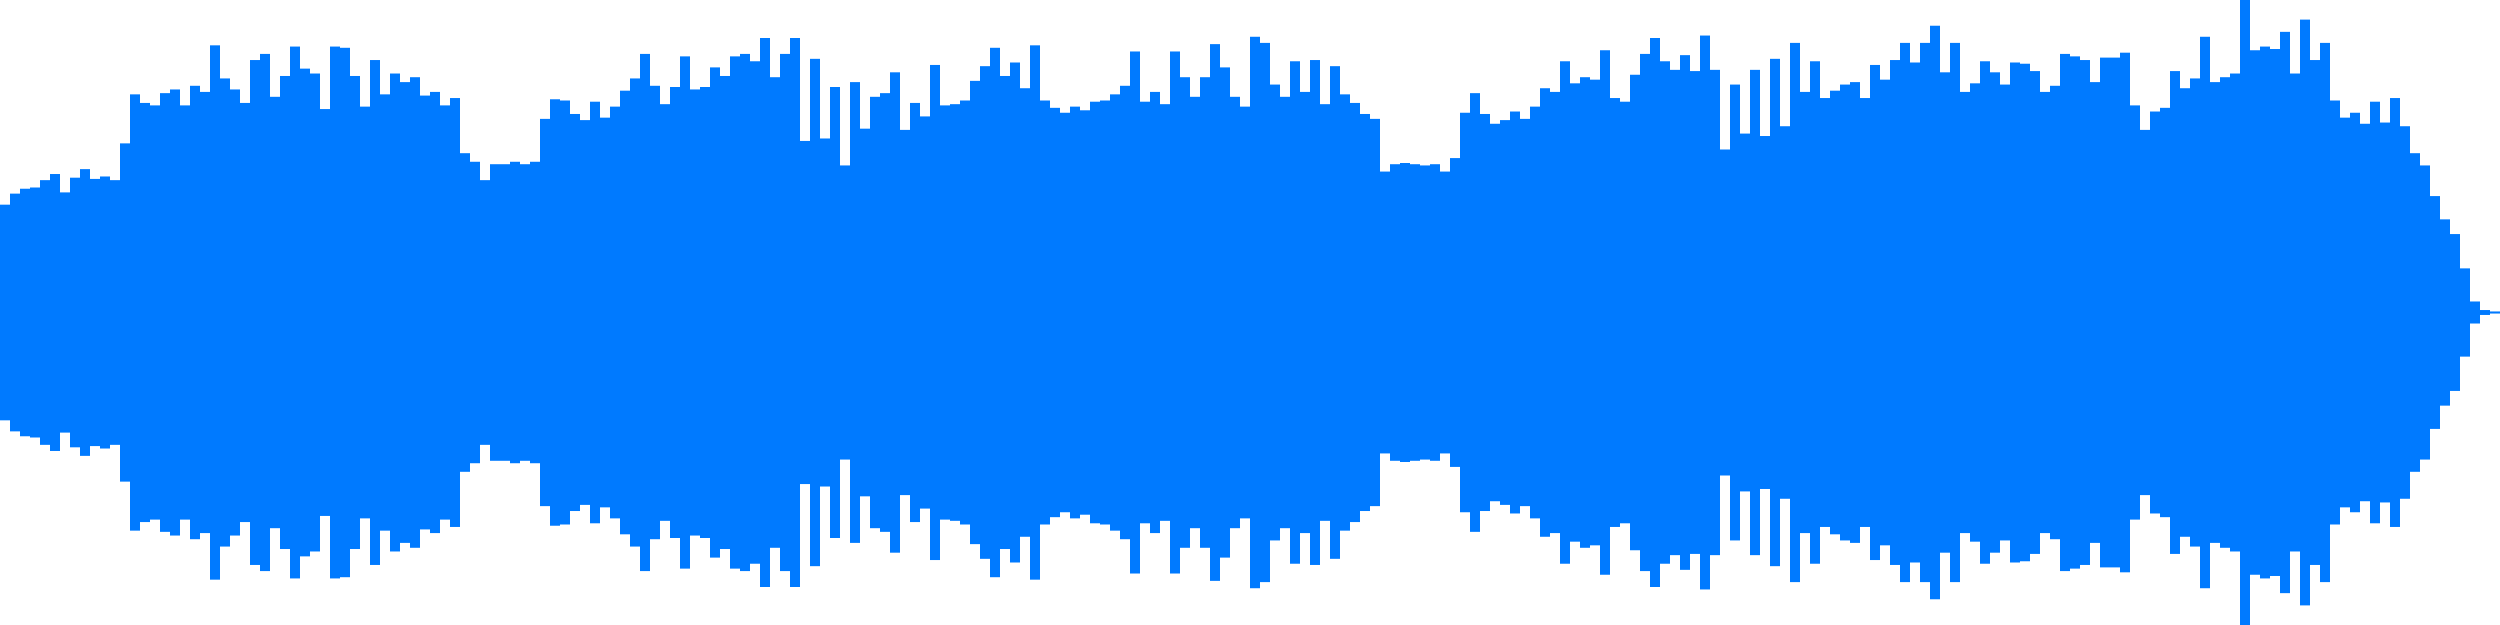
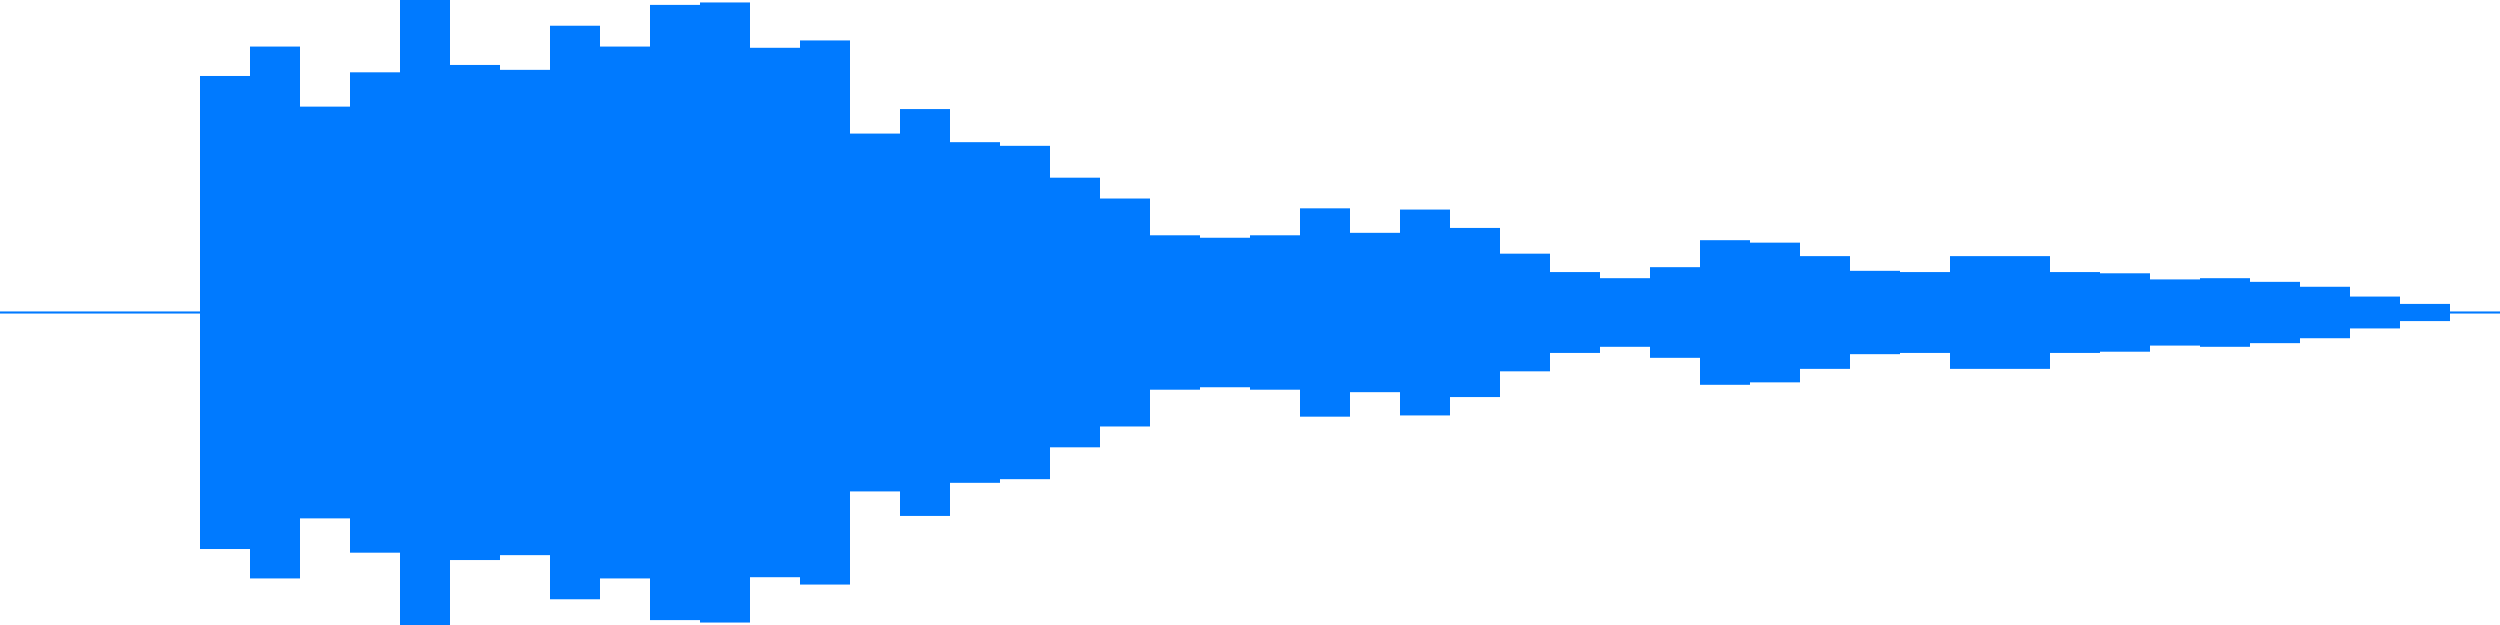
<svg xmlns="http://www.w3.org/2000/svg" width="1200" height="300" viewBox="0 0 1200 300">
-   <path d="M 0.00 98.24 H 4.80 V 201.76 H 0.00 Z M 4.80 92.94 H 9.60 V 207.06 H 4.80 Z M 9.60 90.59 H 14.40 V 209.41 H 9.60 Z M 14.40 90.00 H 19.20 V 210.00 H 14.40 Z M 19.20 86.47 H 24.00 V 213.53 H 19.20 Z M 24.00 83.53 H 28.80 V 216.47 H 24.00 Z M 28.80 92.35 H 33.60 V 207.65 H 28.80 Z M 33.60 85.29 H 38.40 V 214.71 H 33.60 Z M 38.40 81.18 H 43.20 V 218.82 H 38.40 Z M 43.20 85.88 H 48.00 V 214.12 H 43.20 Z M 48.00 84.71 H 52.80 V 215.29 H 48.00 Z M 52.80 86.47 H 57.60 V 213.53 H 52.80 Z M 57.60 68.82 H 62.40 V 231.18 H 57.60 Z M 62.40 45.29 H 67.20 V 254.71 H 62.40 Z M 67.20 49.41 H 72.00 V 250.59 H 67.20 Z M 72.00 50.59 H 76.80 V 249.41 H 72.00 Z M 76.80 44.71 H 81.60 V 255.29 H 76.80 Z M 81.60 42.94 H 86.40 V 257.06 H 81.60 Z M 86.40 50.59 H 91.20 V 249.41 H 86.40 Z M 91.20 41.18 H 96.00 V 258.82 H 91.20 Z M 96.00 44.12 H 100.80 V 255.88 H 96.00 Z M 100.80 21.76 H 105.60 V 278.24 H 100.80 Z M 105.60 37.65 H 110.40 V 262.35 H 105.60 Z M 110.40 42.94 H 115.20 V 257.06 H 110.40 Z M 115.20 49.41 H 120.00 V 250.59 H 115.20 Z M 120.00 28.82 H 124.80 V 271.18 H 120.00 Z M 124.80 25.88 H 129.60 V 274.12 H 124.80 Z M 129.60 46.47 H 134.40 V 253.53 H 129.60 Z M 134.40 36.47 H 139.20 V 263.53 H 134.40 Z M 139.20 22.35 H 144.00 V 277.65 H 139.20 Z M 144.00 32.94 H 148.80 V 267.06 H 144.00 Z M 148.80 35.29 H 153.60 V 264.71 H 148.80 Z M 153.60 52.35 H 158.40 V 247.65 H 153.60 Z M 158.40 22.35 H 163.20 V 277.65 H 158.40 Z M 163.20 22.94 H 168.00 V 277.06 H 163.20 Z M 168.00 36.47 H 172.80 V 263.53 H 168.00 Z M 172.80 51.18 H 177.60 V 248.82 H 172.80 Z M 177.60 28.82 H 182.40 V 271.18 H 177.60 Z M 182.40 45.29 H 187.20 V 254.71 H 182.40 Z M 187.20 35.29 H 192.00 V 264.71 H 187.20 Z M 192.00 39.41 H 196.80 V 260.59 H 192.00 Z M 196.80 37.06 H 201.60 V 262.94 H 196.80 Z M 201.60 45.88 H 206.40 V 254.12 H 201.60 Z M 206.40 44.12 H 211.20 V 255.88 H 206.40 Z M 211.20 50.59 H 216.00 V 249.41 H 211.20 Z M 216.00 47.06 H 220.80 V 252.94 H 216.00 Z M 220.80 73.53 H 225.60 V 226.47 H 220.80 Z M 225.60 77.65 H 230.40 V 222.35 H 225.60 Z M 230.40 86.47 H 235.20 V 213.53 H 230.40 Z M 235.20 78.82 H 240.00 V 221.18 H 235.20 Z M 240.00 78.82 H 244.80 V 221.18 H 240.00 Z M 244.80 77.65 H 249.60 V 222.35 H 244.80 Z M 249.60 78.82 H 254.40 V 221.18 H 249.60 Z M 254.40 77.65 H 259.20 V 222.35 H 254.40 Z M 259.20 57.06 H 264.00 V 242.94 H 259.20 Z M 264.00 47.65 H 268.80 V 252.35 H 264.00 Z M 268.80 48.24 H 273.60 V 251.76 H 268.80 Z M 273.60 54.71 H 278.40 V 245.29 H 273.60 Z M 278.40 57.65 H 283.20 V 242.35 H 278.40 Z M 283.20 48.82 H 288.00 V 251.18 H 283.20 Z M 288.00 56.47 H 292.80 V 243.53 H 288.00 Z M 292.80 51.18 H 297.60 V 248.82 H 292.80 Z M 297.60 43.53 H 302.40 V 256.47 H 297.60 Z M 302.40 37.65 H 307.20 V 262.35 H 302.40 Z M 307.20 25.88 H 312.00 V 274.12 H 307.20 Z M 312.00 41.18 H 316.80 V 258.82 H 312.00 Z M 316.80 50.00 H 321.60 V 250.00 H 316.80 Z M 321.60 41.76 H 326.40 V 258.24 H 321.60 Z M 326.40 27.06 H 331.20 V 272.94 H 326.40 Z M 331.20 42.94 H 336.00 V 257.06 H 331.20 Z M 336.00 41.76 H 340.80 V 258.24 H 336.00 Z M 340.80 32.35 H 345.60 V 267.65 H 340.80 Z M 345.60 36.47 H 350.40 V 263.53 H 345.60 Z M 350.40 27.06 H 355.20 V 272.94 H 350.40 Z M 355.20 25.88 H 360.00 V 274.12 H 355.20 Z M 360.00 29.41 H 364.80 V 270.59 H 360.00 Z M 364.80 18.24 H 369.60 V 281.76 H 364.80 Z M 369.60 37.06 H 374.40 V 262.94 H 369.60 Z M 374.40 25.88 H 379.20 V 274.12 H 374.40 Z M 379.20 18.24 H 384.00 V 281.76 H 379.20 Z M 384.00 67.65 H 388.80 V 232.35 H 384.00 Z M 388.80 28.24 H 393.60 V 271.76 H 388.80 Z M 393.60 66.47 H 398.40 V 233.53 H 393.60 Z M 398.40 41.76 H 403.20 V 258.24 H 398.40 Z M 403.20 79.41 H 408.00 V 220.59 H 403.20 Z M 408.00 39.41 H 412.80 V 260.59 H 408.00 Z M 412.80 61.76 H 417.60 V 238.24 H 412.80 Z M 417.60 46.47 H 422.40 V 253.53 H 417.60 Z M 422.40 44.71 H 427.20 V 255.29 H 422.40 Z M 427.20 34.71 H 432.00 V 265.29 H 427.20 Z M 432.00 62.35 H 436.80 V 237.65 H 432.00 Z M 436.80 49.41 H 441.60 V 250.59 H 436.80 Z M 441.60 55.88 H 446.40 V 244.12 H 441.60 Z M 446.40 31.18 H 451.20 V 268.82 H 446.40 Z M 451.20 50.59 H 456.00 V 249.41 H 451.20 Z M 456.00 50.00 H 460.80 V 250.00 H 456.00 Z M 460.80 48.24 H 465.60 V 251.76 H 460.80 Z M 465.60 38.82 H 470.40 V 261.18 H 465.60 Z M 470.40 31.76 H 475.20 V 268.24 H 470.40 Z M 475.20 22.94 H 480.00 V 277.06 H 475.20 Z M 480.00 36.47 H 484.80 V 263.53 H 480.00 Z M 484.80 30.00 H 489.60 V 270.00 H 484.80 Z M 489.60 42.35 H 494.40 V 257.65 H 489.60 Z M 494.40 21.76 H 499.20 V 278.24 H 494.40 Z M 499.20 48.24 H 504.00 V 251.76 H 499.20 Z M 504.00 51.76 H 508.80 V 248.24 H 504.00 Z M 508.80 54.12 H 513.60 V 245.88 H 508.80 Z M 513.60 51.18 H 518.40 V 248.82 H 513.60 Z M 518.40 52.94 H 523.20 V 247.06 H 518.40 Z M 523.20 48.82 H 528.00 V 251.18 H 523.20 Z M 528.00 48.24 H 532.80 V 251.76 H 528.00 Z M 532.80 45.29 H 537.60 V 254.71 H 532.80 Z M 537.60 41.18 H 542.40 V 258.82 H 537.60 Z M 542.40 24.71 H 547.20 V 275.29 H 542.40 Z M 547.20 48.82 H 552.00 V 251.18 H 547.20 Z M 552.00 44.12 H 556.80 V 255.88 H 552.00 Z M 556.80 50.00 H 561.60 V 250.00 H 556.80 Z M 561.60 24.71 H 566.40 V 275.29 H 561.60 Z M 566.40 37.06 H 571.20 V 262.94 H 566.40 Z M 571.20 46.47 H 576.00 V 253.53 H 571.20 Z M 576.00 37.06 H 580.80 V 262.94 H 576.00 Z M 580.80 21.18 H 585.60 V 278.82 H 580.80 Z M 585.60 32.35 H 590.40 V 267.65 H 585.60 Z M 590.40 46.47 H 595.20 V 253.53 H 590.40 Z M 595.20 51.18 H 600.00 V 248.82 H 595.20 Z M 600.00 17.65 H 604.80 V 282.35 H 600.00 Z M 604.80 20.59 H 609.60 V 279.41 H 604.80 Z M 609.60 40.59 H 614.40 V 259.41 H 609.60 Z M 614.40 46.47 H 619.20 V 253.53 H 614.40 Z M 619.20 29.41 H 624.00 V 270.59 H 619.20 Z M 624.00 44.12 H 628.80 V 255.88 H 624.00 Z M 628.80 28.82 H 633.60 V 271.18 H 628.80 Z M 633.60 50.00 H 638.40 V 250.00 H 633.60 Z M 638.40 31.76 H 643.20 V 268.24 H 638.40 Z M 643.20 45.29 H 648.00 V 254.71 H 643.20 Z M 648.00 49.41 H 652.80 V 250.59 H 648.00 Z M 652.80 54.71 H 657.60 V 245.29 H 652.80 Z M 657.60 57.06 H 662.40 V 242.94 H 657.60 Z M 662.40 82.35 H 667.20 V 217.65 H 662.40 Z M 667.20 78.82 H 672.00 V 221.18 H 667.20 Z M 672.00 78.24 H 676.80 V 221.76 H 672.00 Z M 676.80 78.82 H 681.60 V 221.18 H 676.80 Z M 681.60 79.41 H 686.40 V 220.59 H 681.60 Z M 686.40 78.82 H 691.20 V 221.18 H 686.40 Z M 691.20 82.35 H 696.00 V 217.65 H 691.20 Z M 696.00 75.88 H 700.80 V 224.12 H 696.00 Z M 700.80 54.12 H 705.60 V 245.88 H 700.80 Z M 705.60 44.71 H 710.40 V 255.29 H 705.60 Z M 710.40 54.71 H 715.20 V 245.29 H 710.40 Z M 715.20 59.41 H 720.00 V 240.59 H 715.20 Z M 720.00 57.65 H 724.80 V 242.35 H 720.00 Z M 724.80 53.53 H 729.60 V 246.47 H 724.80 Z M 729.60 57.06 H 734.40 V 242.94 H 729.60 Z M 734.40 51.18 H 739.20 V 248.82 H 734.40 Z M 739.20 42.35 H 744.00 V 257.65 H 739.20 Z M 744.00 44.12 H 748.80 V 255.88 H 744.00 Z M 748.80 29.41 H 753.60 V 270.59 H 748.80 Z M 753.60 40.00 H 758.40 V 260.00 H 753.60 Z M 758.40 37.06 H 763.20 V 262.94 H 758.40 Z M 763.20 38.24 H 768.00 V 261.76 H 763.20 Z M 768.00 24.12 H 772.80 V 275.88 H 768.00 Z M 772.80 47.06 H 777.60 V 252.94 H 772.80 Z M 777.60 48.82 H 782.40 V 251.18 H 777.60 Z M 782.40 35.88 H 787.20 V 264.12 H 782.40 Z M 787.20 25.88 H 792.00 V 274.12 H 787.20 Z M 792.00 18.24 H 796.80 V 281.76 H 792.00 Z M 796.80 29.41 H 801.60 V 270.59 H 796.80 Z M 801.60 33.53 H 806.40 V 266.47 H 801.60 Z M 806.40 26.47 H 811.20 V 273.53 H 806.40 Z M 811.20 34.12 H 816.00 V 265.88 H 811.20 Z M 816.00 17.06 H 820.80 V 282.94 H 816.00 Z M 820.80 33.53 H 825.60 V 266.47 H 820.80 Z M 825.60 71.76 H 830.40 V 228.24 H 825.60 Z M 830.40 40.59 H 835.20 V 259.41 H 830.40 Z M 835.20 64.12 H 840.00 V 235.88 H 835.20 Z M 840.00 33.53 H 844.80 V 266.47 H 840.00 Z M 844.80 65.29 H 849.60 V 234.71 H 844.80 Z M 849.60 28.24 H 854.40 V 271.76 H 849.60 Z M 854.40 60.59 H 859.20 V 239.41 H 854.40 Z M 859.20 20.59 H 864.00 V 279.41 H 859.20 Z M 864.00 44.12 H 868.80 V 255.88 H 864.00 Z M 868.80 29.41 H 873.60 V 270.59 H 868.80 Z M 873.60 47.06 H 878.40 V 252.94 H 873.60 Z M 878.40 43.53 H 883.20 V 256.47 H 878.40 Z M 883.20 40.59 H 888.00 V 259.41 H 883.20 Z M 888.00 39.41 H 892.80 V 260.59 H 888.00 Z M 892.80 47.06 H 897.60 V 252.94 H 892.80 Z M 897.60 31.18 H 902.40 V 268.82 H 897.60 Z M 902.40 38.24 H 907.20 V 261.76 H 902.40 Z M 907.20 28.82 H 912.00 V 271.18 H 907.20 Z M 912.00 20.59 H 916.80 V 279.41 H 912.00 Z M 916.80 30.00 H 921.60 V 270.00 H 916.80 Z M 921.60 20.59 H 926.40 V 279.41 H 921.60 Z M 926.40 12.35 H 931.20 V 287.65 H 926.40 Z M 931.20 34.71 H 936.00 V 265.29 H 931.20 Z M 936.00 20.59 H 940.80 V 279.41 H 936.00 Z M 940.80 44.12 H 945.60 V 255.88 H 940.80 Z M 945.60 40.00 H 950.40 V 260.00 H 945.60 Z M 950.40 29.41 H 955.20 V 270.59 H 950.40 Z M 955.20 34.71 H 960.00 V 265.29 H 955.20 Z M 960.00 40.59 H 964.80 V 259.41 H 960.00 Z M 964.80 30.00 H 969.60 V 270.00 H 964.80 Z M 969.60 30.59 H 974.40 V 269.41 H 969.60 Z M 974.40 34.12 H 979.20 V 265.88 H 974.40 Z M 979.20 44.12 H 984.00 V 255.88 H 979.20 Z M 984.00 41.18 H 988.80 V 258.82 H 984.00 Z M 988.80 25.88 H 993.60 V 274.12 H 988.80 Z M 993.60 27.06 H 998.40 V 272.94 H 993.60 Z M 998.40 28.82 H 1003.20 V 271.18 H 998.40 Z M 1003.20 39.41 H 1008.00 V 260.59 H 1003.20 Z M 1008.00 27.65 H 1012.80 V 272.35 H 1008.00 Z M 1012.80 27.65 H 1017.60 V 272.35 H 1012.80 Z M 1017.60 25.29 H 1022.40 V 274.71 H 1017.60 Z M 1022.40 50.59 H 1027.20 V 249.41 H 1022.40 Z M 1027.20 62.35 H 1032.00 V 237.65 H 1027.20 Z M 1032.00 53.53 H 1036.80 V 246.47 H 1032.00 Z M 1036.80 51.76 H 1041.60 V 248.24 H 1036.80 Z M 1041.60 34.12 H 1046.40 V 265.88 H 1041.60 Z M 1046.40 42.35 H 1051.20 V 257.65 H 1046.40 Z M 1051.20 37.65 H 1056.00 V 262.35 H 1051.20 Z M 1056.00 17.65 H 1060.80 V 282.35 H 1056.00 Z M 1060.80 39.41 H 1065.60 V 260.59 H 1060.80 Z M 1065.60 37.06 H 1070.40 V 262.94 H 1065.60 Z M 1070.40 35.29 H 1075.20 V 264.71 H 1070.40 Z M 1075.20 0.00 H 1080.00 V 300.00 H 1075.20 Z M 1080.00 24.12 H 1084.80 V 275.88 H 1080.00 Z M 1084.80 22.35 H 1089.60 V 277.65 H 1084.80 Z M 1089.60 23.53 H 1094.40 V 276.47 H 1089.60 Z M 1094.40 15.29 H 1099.20 V 284.71 H 1094.40 Z M 1099.20 35.29 H 1104.00 V 264.71 H 1099.20 Z M 1104.00 9.41 H 1108.80 V 290.59 H 1104.00 Z M 1108.80 28.82 H 1113.60 V 271.18 H 1108.80 Z M 1113.60 20.59 H 1118.40 V 279.41 H 1113.60 Z M 1118.40 48.24 H 1123.20 V 251.76 H 1118.40 Z M 1123.20 56.47 H 1128.00 V 243.53 H 1123.20 Z M 1128.00 54.12 H 1132.80 V 245.88 H 1128.00 Z M 1132.80 59.41 H 1137.60 V 240.59 H 1132.80 Z M 1137.60 48.82 H 1142.40 V 251.18 H 1137.60 Z M 1142.40 58.82 H 1147.20 V 241.18 H 1142.40 Z M 1147.20 47.06 H 1152.00 V 252.94 H 1147.20 Z M 1152.00 60.59 H 1156.80 V 239.41 H 1152.00 Z M 1156.80 73.53 H 1161.60 V 226.47 H 1156.80 Z M 1161.60 79.41 H 1166.40 V 220.59 H 1161.60 Z M 1166.40 94.12 H 1171.20 V 205.88 H 1166.40 Z M 1171.20 105.29 H 1176.00 V 194.71 H 1171.20 Z M 1176.00 112.35 H 1180.80 V 187.65 H 1176.00 Z M 1180.80 128.82 H 1185.60 V 171.18 H 1180.80 Z M 1185.60 144.71 H 1190.40 V 155.29 H 1185.60 Z M 1190.40 148.82 H 1195.20 V 151.18 H 1190.40 Z M 1195.20 149.50 H 1200.00 V 150.50 H 1195.20 Z " fill="rgb(0, 122, 255)" />
+   <path d="M 0.00 149.50 H 24.00 V 150.50 H 0.00 Z M 24.00 149.50 H 48.00 V 150.50 H 24.00 Z M 48.00 149.50 H 72.00 V 150.50 H 48.00 Z M 72.00 149.50 H 96.00 V 150.50 H 72.00 Z M 96.00 36.47 H 120.00 V 263.53 H 96.00 Z M 120.00 22.35 H 144.00 V 277.65 H 120.00 Z M 144.00 51.18 H 168.00 V 248.82 H 144.00 Z M 168.00 34.71 H 192.00 V 265.29 H 168.00 Z M 192.00 0.00 H 216.00 V 300.00 H 192.00 Z M 216.00 31.18 H 240.00 V 268.82 H 216.00 Z M 240.00 33.53 H 264.00 V 266.47 H 240.00 Z M 264.00 12.35 H 288.00 V 287.65 H 264.00 Z M 288.00 22.35 H 312.00 V 277.65 H 288.00 Z M 312.00 2.35 H 336.00 V 297.65 H 312.00 Z M 336.00 1.18 H 360.00 V 298.82 H 336.00 Z M 360.00 22.94 H 384.00 V 277.06 H 360.00 Z M 384.00 19.41 H 408.00 V 280.59 H 384.00 Z M 408.00 64.12 H 432.00 V 235.88 H 408.00 Z M 432.00 52.35 H 456.00 V 247.65 H 432.00 Z M 456.00 68.24 H 480.00 V 231.76 H 456.00 Z M 480.00 70.00 H 504.00 V 230.00 H 480.00 Z M 504.00 85.29 H 528.00 V 214.71 H 504.00 Z M 528.00 95.29 H 552.00 V 204.71 H 528.00 Z M 552.00 112.94 H 576.00 V 187.06 H 552.00 Z M 576.00 114.12 H 600.00 V 185.88 H 576.00 Z M 600.00 112.94 H 624.00 V 187.06 H 600.00 Z M 624.00 100.00 H 648.00 V 200.00 H 624.00 Z M 648.00 111.76 H 672.00 V 188.24 H 648.00 Z M 672.00 100.59 H 696.00 V 199.41 H 672.00 Z M 696.00 109.41 H 720.00 V 190.59 H 696.00 Z M 720.00 121.76 H 744.00 V 178.24 H 720.00 Z M 744.00 130.59 H 768.00 V 169.41 H 744.00 Z M 768.00 133.53 H 792.00 V 166.47 H 768.00 Z M 792.00 128.24 H 816.00 V 171.76 H 792.00 Z M 816.00 115.29 H 840.00 V 184.71 H 816.00 Z M 840.00 116.47 H 864.00 V 183.53 H 840.00 Z M 864.00 122.94 H 888.00 V 177.06 H 864.00 Z M 888.00 130.00 H 912.00 V 170.00 H 888.00 Z M 912.00 130.59 H 936.00 V 169.41 H 912.00 Z M 936.00 122.94 H 960.00 V 177.06 H 936.00 Z M 960.00 122.94 H 984.00 V 177.06 H 960.00 Z M 984.00 130.59 H 1008.00 V 169.41 H 984.00 Z M 1008.00 131.18 H 1032.00 V 168.82 H 1008.00 Z M 1032.00 134.12 H 1056.00 V 165.88 H 1032.00 Z M 1056.00 133.53 H 1080.00 V 166.47 H 1056.00 Z M 1080.00 135.29 H 1104.00 V 164.71 H 1080.00 Z M 1104.00 137.65 H 1128.00 V 162.35 H 1104.00 Z M 1128.00 142.35 H 1152.00 V 157.65 H 1128.00 Z M 1152.00 145.88 H 1176.00 V 154.12 H 1152.00 Z M 1176.00 149.50 H 1200.00 V 150.50 H 1176.00 Z " fill="rgb(0, 122, 255)" />
</svg>
